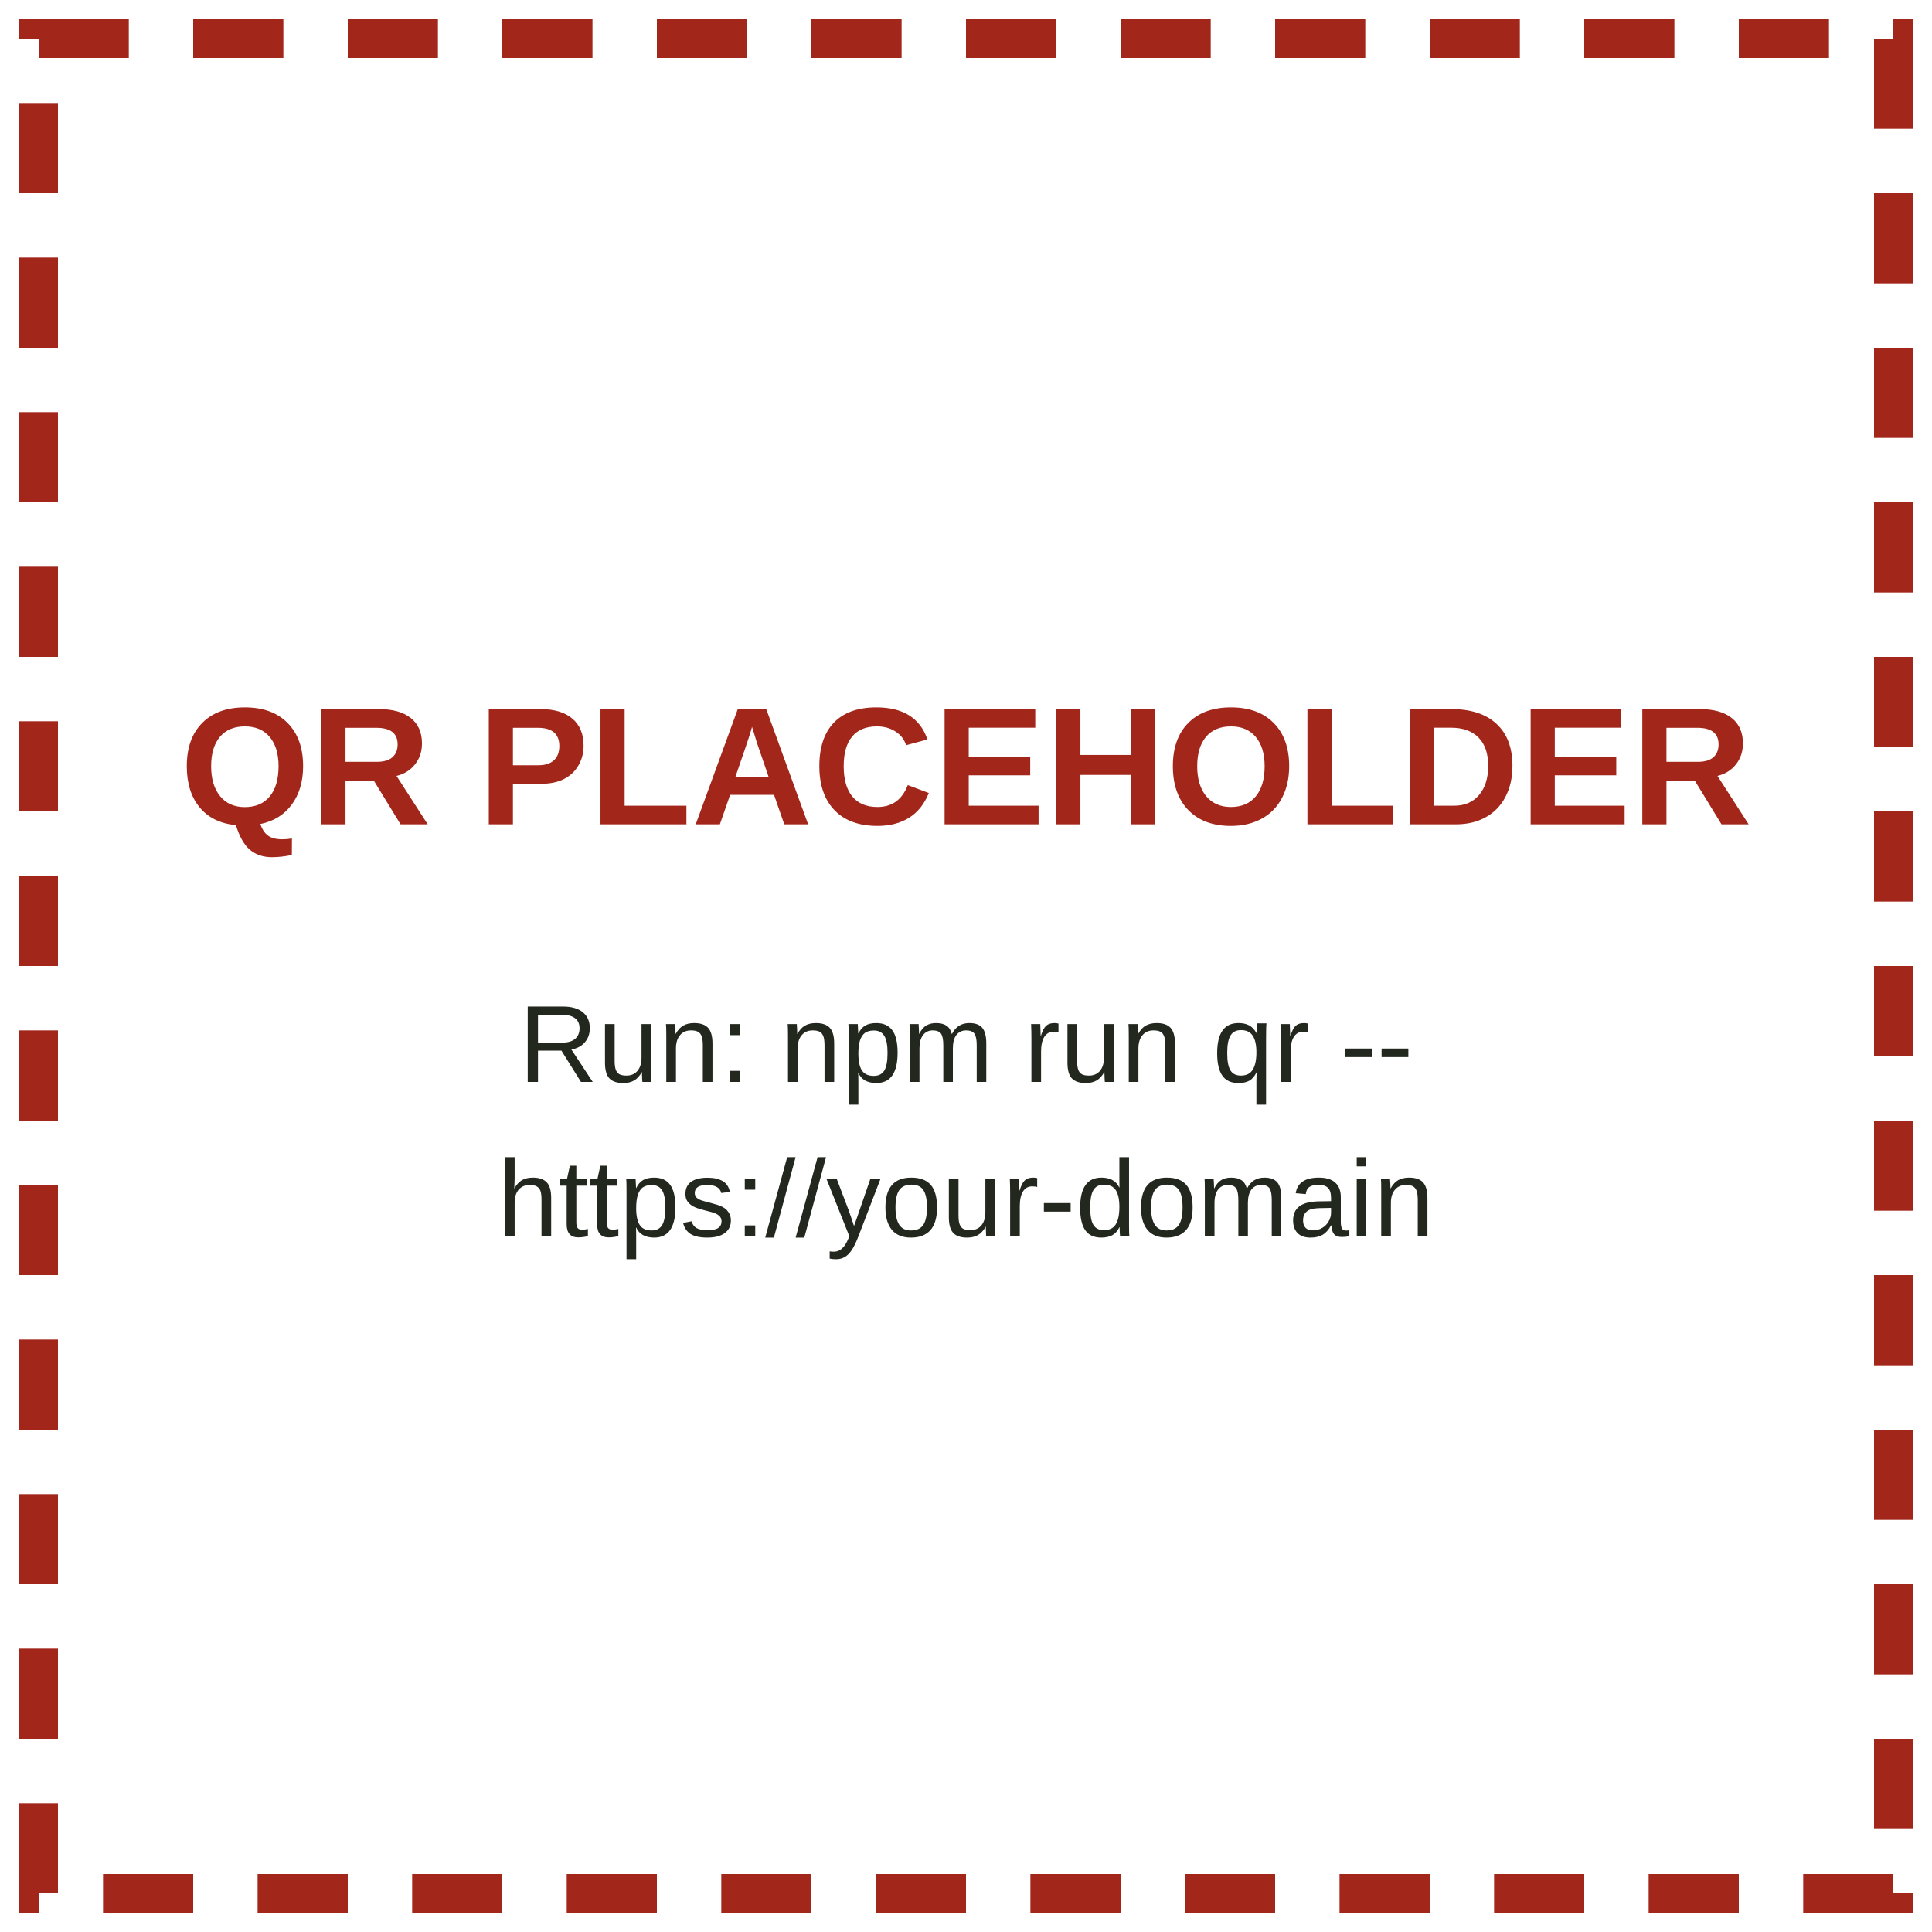
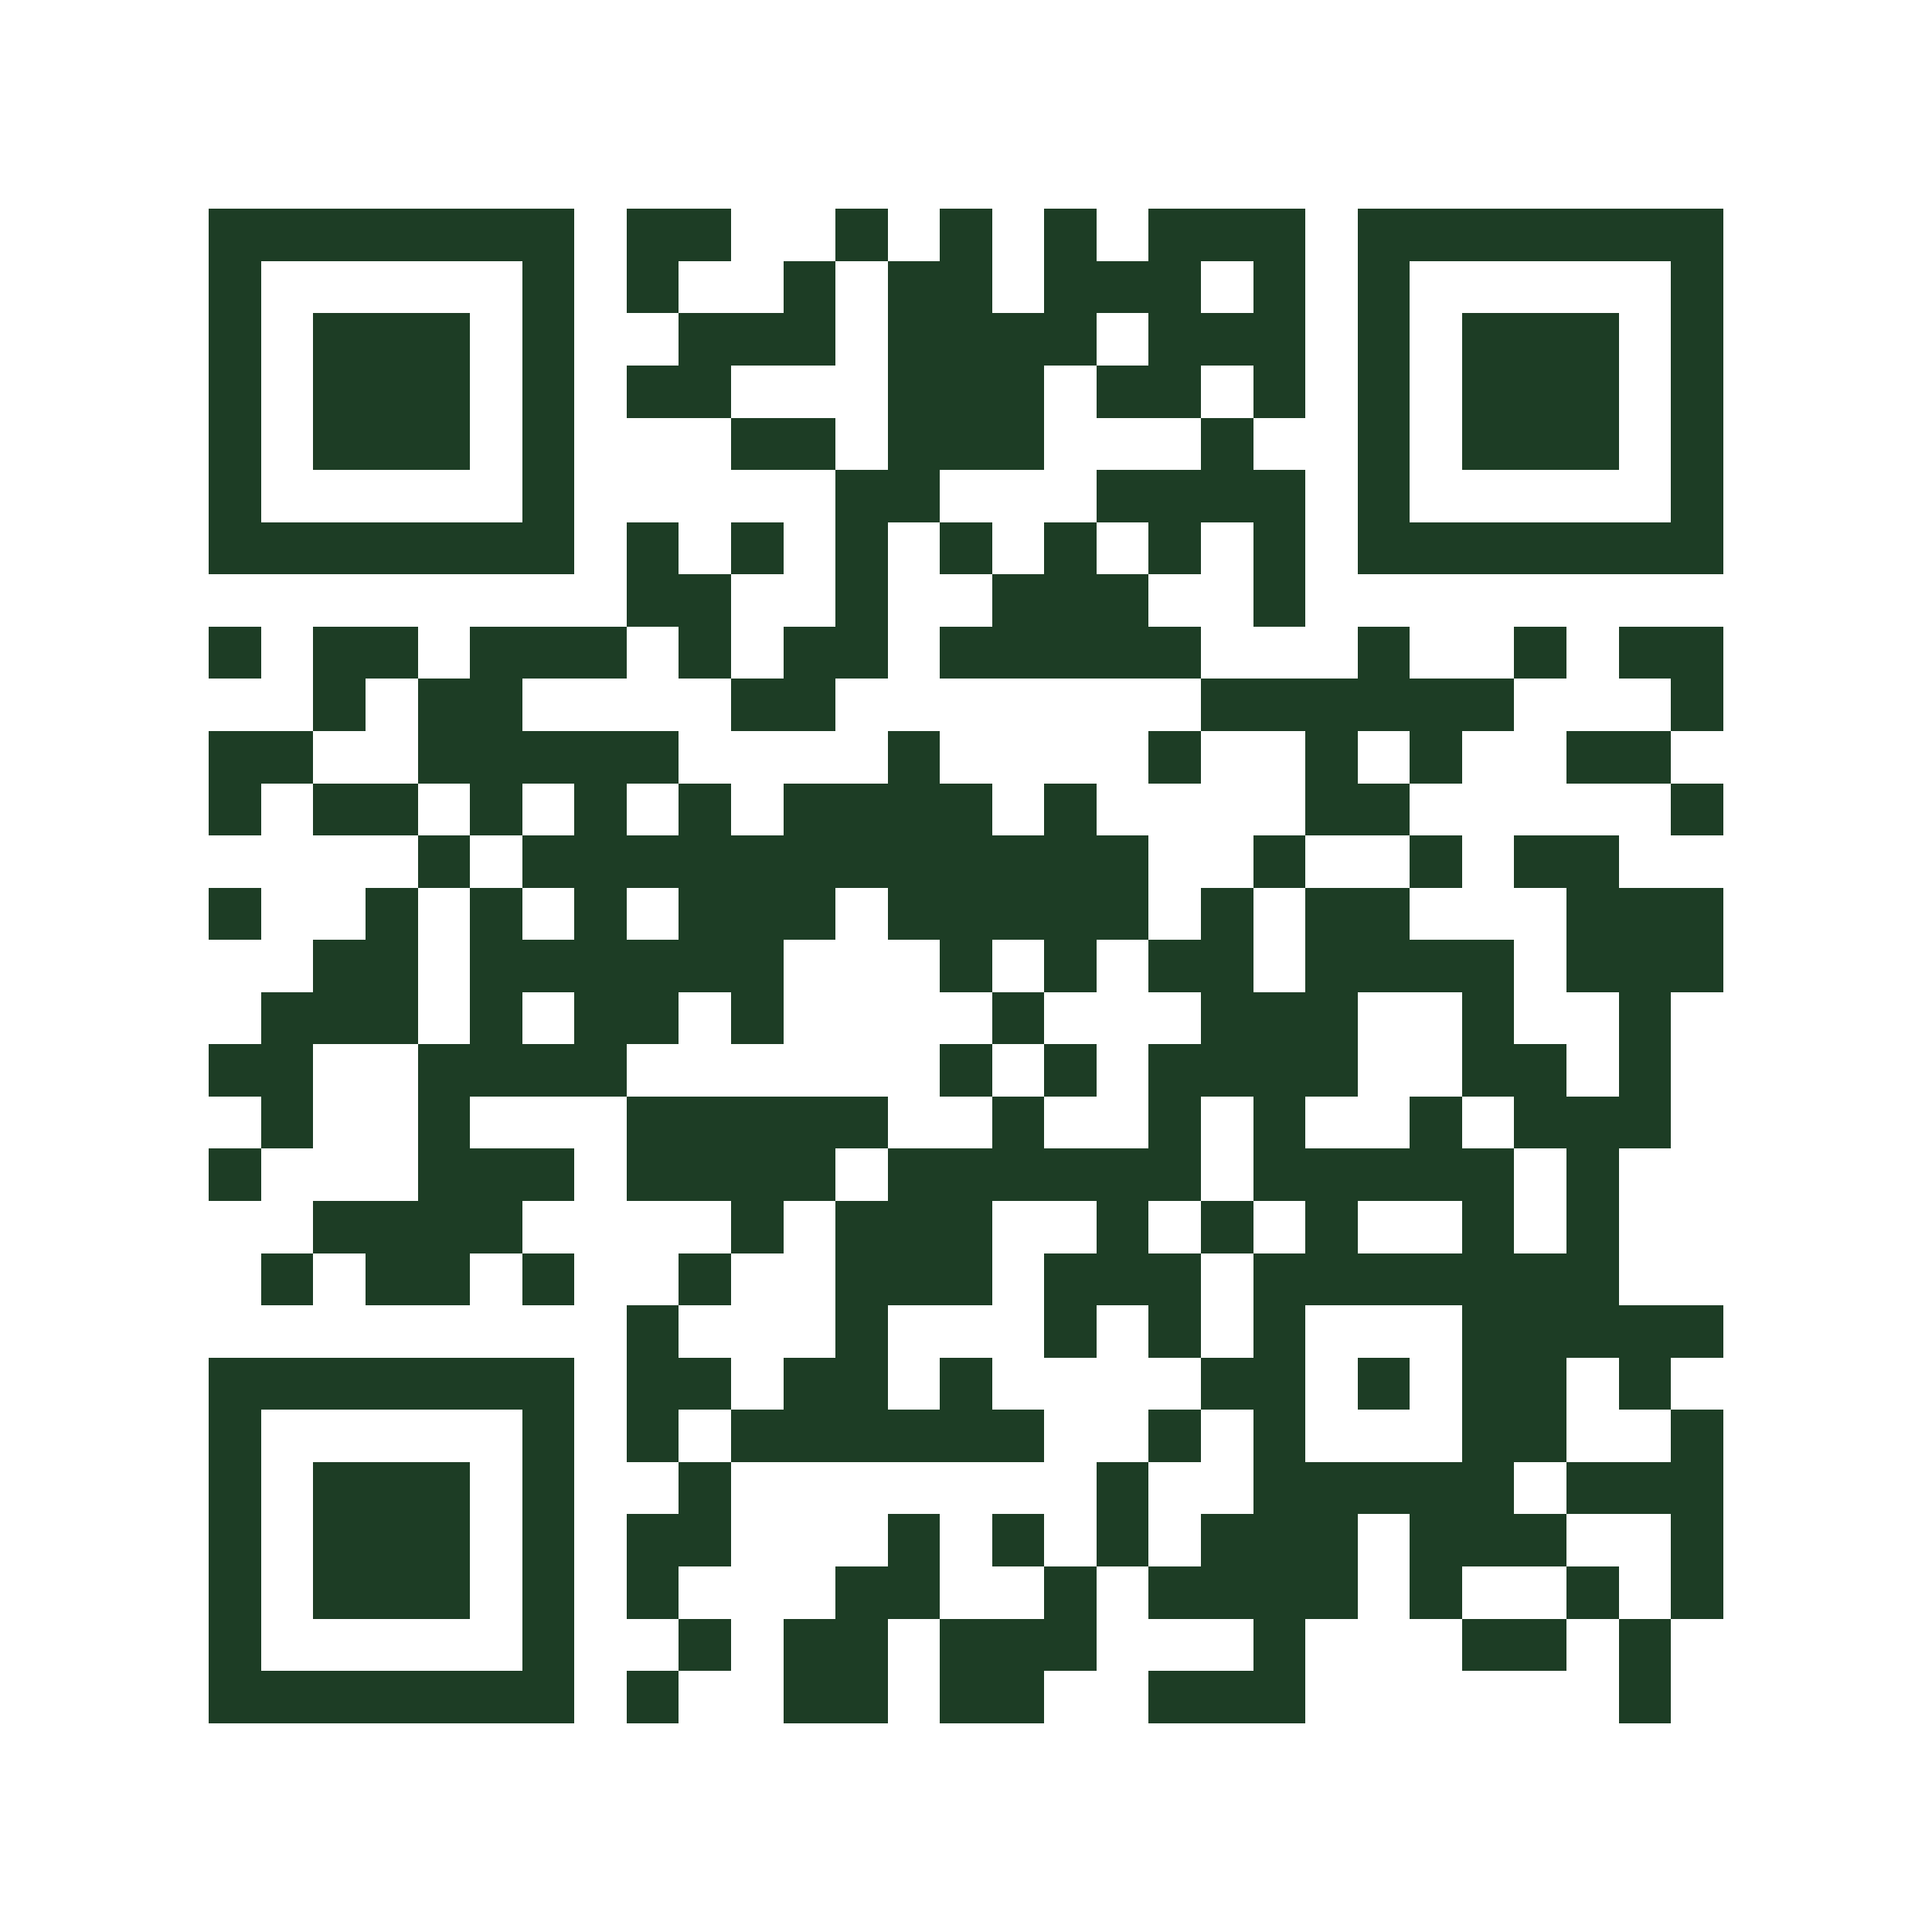
- <svg xmlns="http://www.w3.org/2000/svg" viewBox="0 0 300 300">
-   <rect width="300" height="300" fill="#fff" />
-   <rect x="6" y="6" width="288" height="288" fill="none" stroke="#a3261b" stroke-width="6" stroke-dasharray="14 10" />
-   <text x="150" y="128" text-anchor="middle" font-family="Arial, sans-serif" font-size="26" font-weight="700" fill="#a3261b">QR PLACEHOLDER</text>
-   <text x="150" y="168" text-anchor="middle" font-family="Arial, sans-serif" font-size="17" fill="#23281f">Run: npm run qr --</text>
-   <text x="150" y="192" text-anchor="middle" font-family="Arial, sans-serif" font-size="17" fill="#23281f">https://your-domain</text>
+ <svg xmlns="http://www.w3.org/2000/svg" viewBox="0 0 37 37" shape-rendering="crispEdges">
+   <path fill="#ffffff" d="M0 0h37v37H0z" />
+   <path stroke="#1d3d25" d="M4 4.5h7m1 0h2m2 0h1m1 0h1m1 0h1m1 0h3m1 0h7M4 5.5h1m5 0h1m1 0h1m2 0h1m1 0h2m1 0h3m1 0h1m1 0h1m5 0h1M4 6.5h1m1 0h3m1 0h1m2 0h3m1 0h4m1 0h3m1 0h1m1 0h3m1 0h1M4 7.5h1m1 0h3m1 0h1m1 0h2m3 0h3m1 0h2m1 0h1m1 0h1m1 0h3m1 0h1M4 8.5h1m1 0h3m1 0h1m3 0h2m1 0h3m3 0h1m2 0h1m1 0h3m1 0h1M4 9.5h1m5 0h1m5 0h2m3 0h4m1 0h1m5 0h1M4 10.5h7m1 0h1m1 0h1m1 0h1m1 0h1m1 0h1m1 0h1m1 0h1m1 0h7M12 11.5h2m2 0h1m2 0h3m2 0h1M4 12.5h1m1 0h2m1 0h3m1 0h1m1 0h2m1 0h5m3 0h1m2 0h1m1 0h2M6 13.5h1m1 0h2m4 0h2m7 0h6m3 0h1M4 14.5h2m2 0h5m4 0h1m4 0h1m2 0h1m1 0h1m2 0h2M4 15.5h1m1 0h2m1 0h1m1 0h1m1 0h1m1 0h4m1 0h1m4 0h2m5 0h1M8 16.5h1m1 0h12m2 0h1m2 0h1m1 0h2M4 17.5h1m2 0h1m1 0h1m1 0h1m1 0h3m1 0h5m1 0h1m1 0h2m3 0h3M6 18.5h2m1 0h6m3 0h1m1 0h1m1 0h2m1 0h4m1 0h3M5 19.5h3m1 0h1m1 0h2m1 0h1m4 0h1m3 0h3m2 0h1m2 0h1M4 20.5h2m2 0h4m6 0h1m1 0h1m1 0h4m2 0h2m1 0h1M5 21.5h1m2 0h1m3 0h5m2 0h1m2 0h1m1 0h1m2 0h1m1 0h3M4 22.5h1m3 0h3m1 0h4m1 0h6m1 0h5m1 0h1M6 23.5h4m4 0h1m1 0h3m2 0h1m1 0h1m1 0h1m2 0h1m1 0h1M5 24.5h1m1 0h2m1 0h1m2 0h1m2 0h3m1 0h3m1 0h7M12 25.5h1m3 0h1m3 0h1m1 0h1m1 0h1m3 0h5M4 26.5h7m1 0h2m1 0h2m1 0h1m4 0h2m1 0h1m1 0h2m1 0h1M4 27.5h1m5 0h1m1 0h1m1 0h6m2 0h1m1 0h1m3 0h2m2 0h1M4 28.5h1m1 0h3m1 0h1m2 0h1m7 0h1m2 0h5m1 0h3M4 29.5h1m1 0h3m1 0h1m1 0h2m3 0h1m1 0h1m1 0h1m1 0h3m1 0h3m2 0h1M4 30.5h1m1 0h3m1 0h1m1 0h1m3 0h2m2 0h1m1 0h4m1 0h1m2 0h1m1 0h1M4 31.5h1m5 0h1m2 0h1m1 0h2m1 0h3m3 0h1m3 0h2m1 0h1M4 32.5h7m1 0h1m2 0h2m1 0h2m2 0h3m6 0h1" />
</svg>
